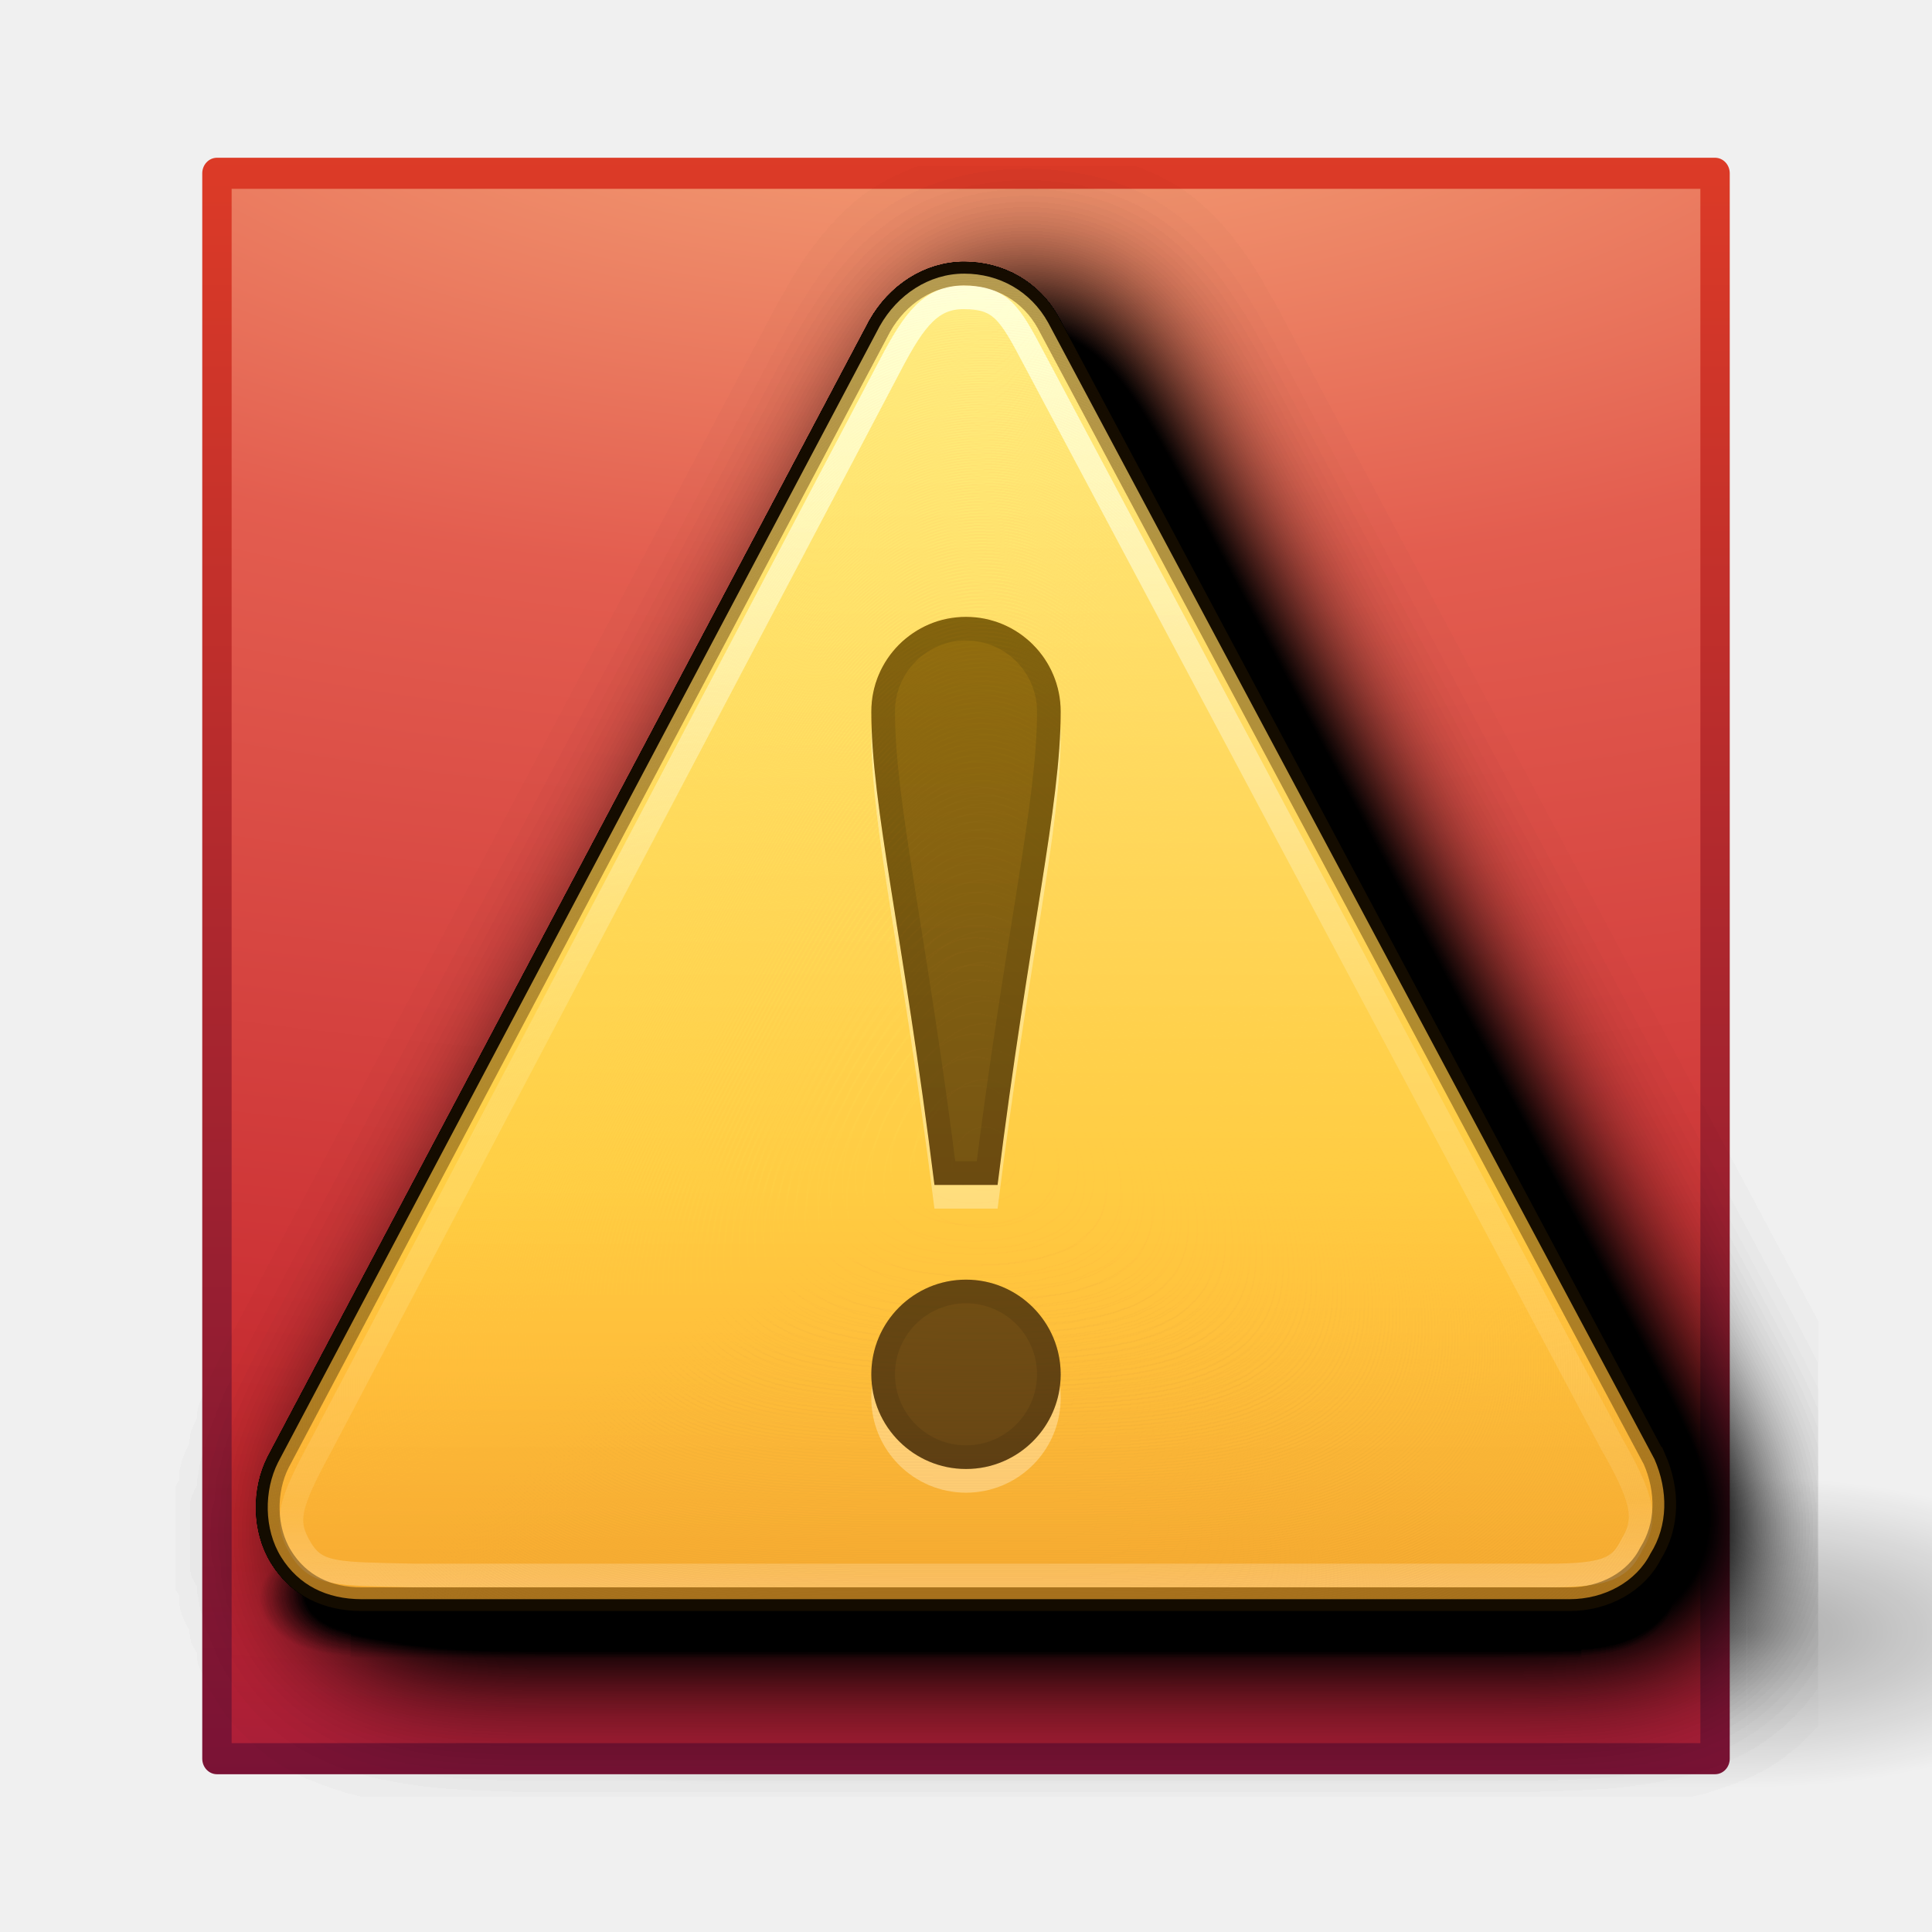
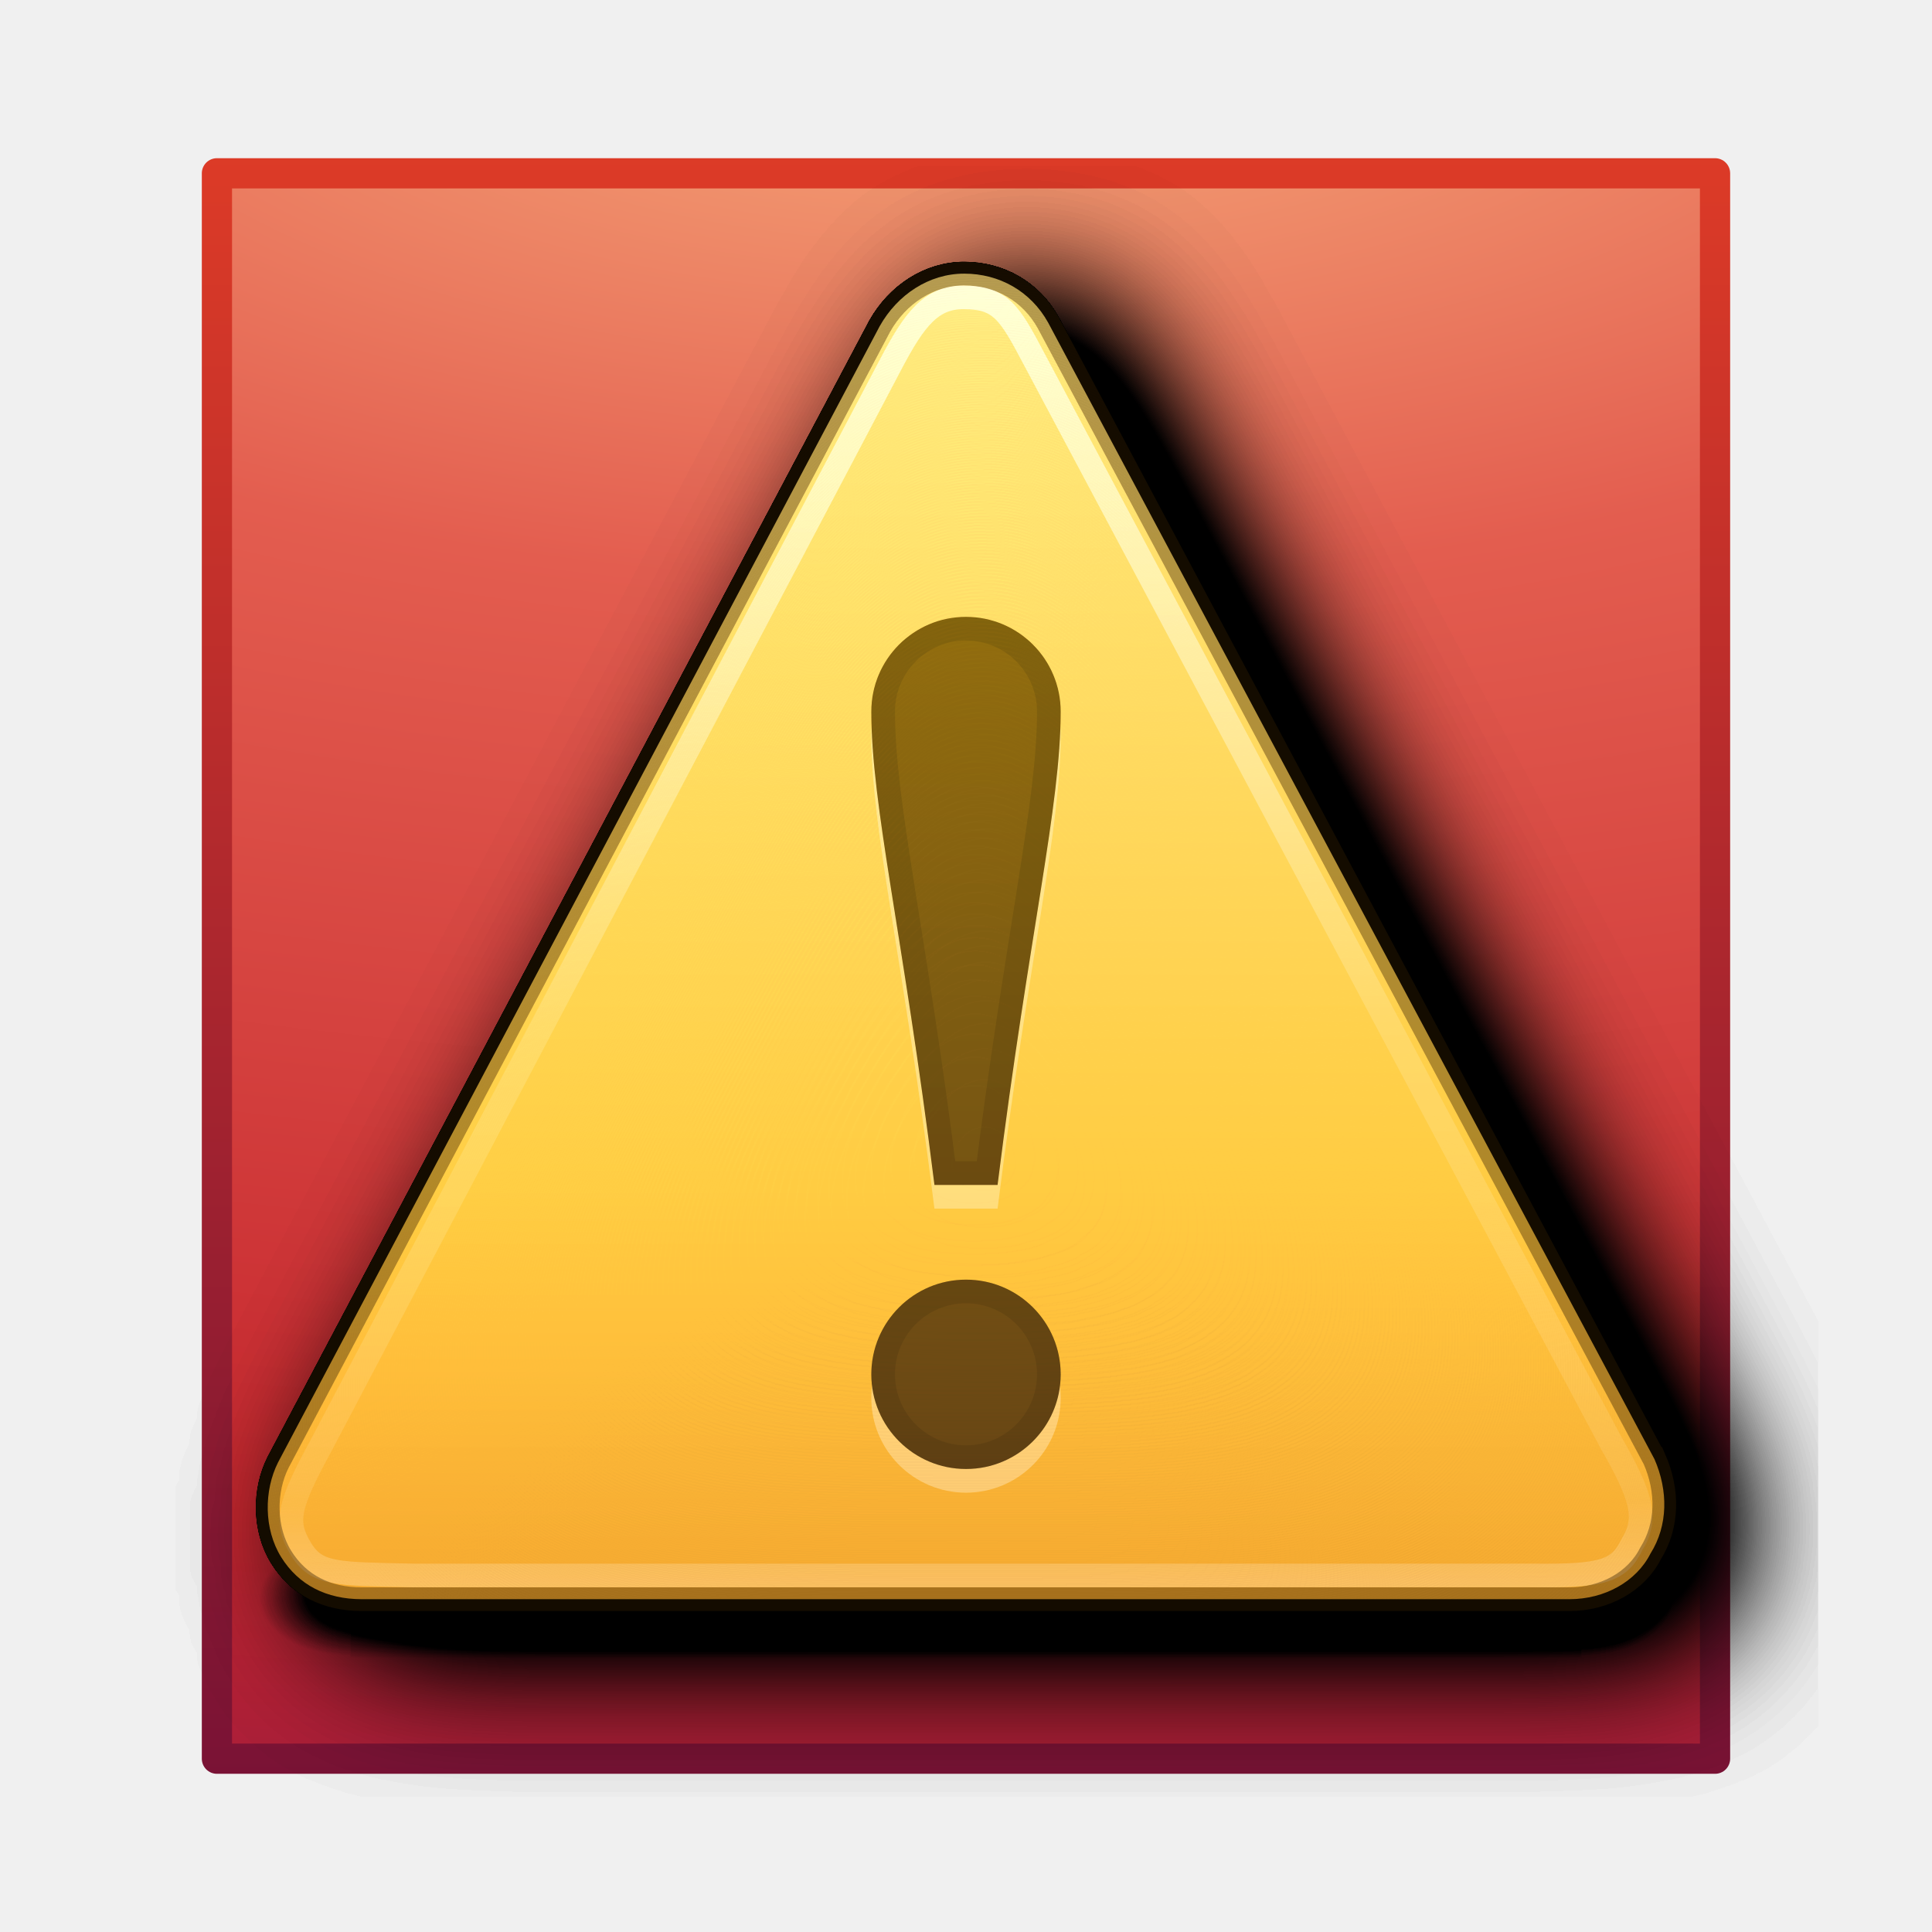
<svg xmlns="http://www.w3.org/2000/svg" xmlns:xlink="http://www.w3.org/1999/xlink" id="svg3682" height="64" width="64" version="1.1">
  <defs id="defs3684">
    <linearGradient id="linearGradient2847" y2="41.689" gradientUnits="userSpaceOnUse" x2="-35.217" gradientTransform="matrix(1.2325,0,0,1.2519,287.8289,-23.59251)" y1="1.476" x1="-35.217">
      <stop id="stop2784" style="stop-color:#fff" offset="0" />
      <stop id="stop2786" style="stop-color:#fff;stop-opacity:0" offset="1" />
    </linearGradient>
-     <radialGradient id="radialGradient3630" gradientUnits="userSpaceOnUse" cy="5" cx="21.979" gradientTransform="matrix(0,3.8797,-9.3033,0,68.98718,-97.07219)" r="20">
+     <radialGradient id="radialGradient3630" gradientUnits="userSpaceOnUse" cy="5" cx="21.979" gradientTransform="matrix(0,3.99517,-9.052851,0,77.26396,-89.3148)" r="20">
      <stop id="stop3244" style="stop-color:#f8b17e" offset="0" />
      <stop id="stop3246" style="stop-color:#e35d4f" offset=".262" />
      <stop id="stop3248" style="stop-color:#c6262e" offset=".661" />
      <stop id="stop3250" style="stop-color:#690b54" offset="1" />
    </radialGradient>
-     <linearGradient id="linearGradient2852" y2="-0.203" gradientUnits="userSpaceOnUse" x2="-33.651" gradientTransform="matrix(1.1928,0,0,1.2115,53.35618,-5.425893)" y1="43.42" x1="-33.651">
+     <linearGradient id="linearGradient2852" y2="-0.203" gradientUnits="userSpaceOnUse" x2="-33.651" gradientTransform="matrix(1.160689,0,0,1.247558,62.05376,5.059143)" y1="43.42" x1="-33.651">
      <stop id="stop2492" style="stop-color:#791235" offset="0" />
      <stop id="stop2494" style="stop-color:#dd3b27" offset="1" />
    </linearGradient>
    <radialGradient id="radialGradient3280" xlink:href="#linearGradient2781" gradientUnits="userSpaceOnUse" cy="44" cx="1" gradientTransform="matrix(2,0,0,0.8,-13,-79.2)" r="5" />
    <linearGradient id="linearGradient2781">
      <stop id="stop2783" offset="0" />
      <stop id="stop2785" style="stop-opacity:0" offset="1" />
    </linearGradient>
    <radialGradient id="radialGradient3282" xlink:href="#linearGradient2781" gradientUnits="userSpaceOnUse" cy="44" cx="1" gradientTransform="matrix(2,0,0,0.8,36,8.8)" r="5" />
    <linearGradient id="linearGradient3680" y2="40" gradientUnits="userSpaceOnUse" y1="48.001" x2="21.875" x1="21.875">
      <stop id="stop2806" style="stop-opacity:0" offset="0" />
      <stop id="stop2812" offset=".5" />
      <stop id="stop2808" style="stop-opacity:0" offset="1" />
    </linearGradient>
    <linearGradient id="linearGradient3856-1-6-5">
      <stop offset="0" style="stop-color:#634215;stop-opacity:1" id="stop3858-0-6-4" />
      <stop offset="1" style="stop-color:#93700d;stop-opacity:1" id="stop3860-2-8-2" />
    </linearGradient>
    <linearGradient gradientTransform="matrix(1.407147,0,-0.00612526,1.464208,-8.86438,-25.13171)" gradientUnits="userSpaceOnUse" xlink:href="#linearGradient3117" id="linearGradient3101" y2="57.567" x2="29.291" y1="19.788" x1="29.127" />
    <linearGradient id="linearGradient3117">
      <stop offset="0" style="stop-color:#ffffff;stop-opacity:1" id="stop3119" />
      <stop offset="0.569" style="stop-color:#ffffff;stop-opacity:0.235" id="stop3121" />
      <stop offset="0.933" style="stop-color:#ffffff;stop-opacity:0.157" id="stop3123" />
      <stop offset="1" style="stop-color:#ffffff;stop-opacity:0.392" id="stop3125" />
    </linearGradient>
    <linearGradient gradientTransform="matrix(1.311165,0,0,1.302389,0.53203,1.4798)" gradientUnits="userSpaceOnUse" xlink:href="#linearGradient3846" id="linearGradient3104" y2="54.67" x2="24" y1="-14.604" x1="24" />
    <linearGradient id="linearGradient3846">
      <stop offset="0" style="stop-color:#fff3cb;stop-opacity:1" id="stop3848" />
      <stop offset="0.262" style="stop-color:#fdde76;stop-opacity:1" id="stop3850" />
      <stop offset="0.661" style="stop-color:#f9c440;stop-opacity:1" id="stop3852" />
      <stop offset="1" style="stop-color:#e48b20;stop-opacity:1" id="stop3854" />
    </linearGradient>
    <radialGradient gradientTransform="matrix(0.03212956,0,0,0.02058823,38.63678,49.45143)" gradientUnits="userSpaceOnUse" xlink:href="#linearGradient2781" id="radialGradient3109" fy="486.648" fx="605.714" r="117.143" cy="486.648" cx="605.714" />
    <radialGradient gradientTransform="matrix(-0.03212956,0,0,0.02058823,25.36322,49.45143)" gradientUnits="userSpaceOnUse" xlink:href="#linearGradient2781" id="radialGradient3112" fy="486.648" fx="605.714" r="117.143" cy="486.648" cx="605.714" />
    <linearGradient id="linearGradient5048">
      <stop offset="0" style="stop-color:#000000;stop-opacity:0" id="stop5050" />
      <stop offset="0.5" style="stop-color:#000000;stop-opacity:1" id="stop5056" />
      <stop offset="1" style="stop-color:#000000;stop-opacity:0" id="stop5052" />
    </linearGradient>
    <linearGradient gradientTransform="matrix(0.1076923,0,0,0.02058823,-6.92308,49.45143)" gradientUnits="userSpaceOnUse" xlink:href="#linearGradient5048" id="linearGradient4055" y2="609.505" x2="302.857" y1="366.648" x1="302.857" />
    <linearGradient gradientUnits="userSpaceOnUse" y2="5.486" x2="16" y1="28" x1="16" id="linearGradient4236" xlink:href="#linearGradient3856-1-6-5" gradientTransform="scale(2,2)" />
    <clipPath id="clipPath4207" clipPathUnits="userSpaceOnUse">
      <path style="opacity:1;fill:url(#linearGradient4236);fill-opacity:1;stroke:none;stroke-width:1;stroke-linejoin:round;stroke-miterlimit:4;stroke-dasharray:none;stroke-opacity:0.498" d="m 32,18 c -2.209,0 -4,1.791 -4,4 0,4 1.333,9.333 2.667,20 l 2.667,0 C 34.667,31.333 36,26 36,22 36,19.791 34.209,18 32,18 Z m 0,28 c -2.209,0 -4,1.791 -4,4 0,2.209 1.791,4 4,4 2.209,0 4,-1.791 4,-4 0,-2.209 -1.791,-4 -4,-4 z" id="path4209" />
    </clipPath>
    <linearGradient xlink:href="#linearGradient3856-1-6-5" id="linearGradient5557" gradientUnits="userSpaceOnUse" gradientTransform="scale(2,2)" x1="16" y1="28" x2="16" y2="5.486" />
    <filter style="color-interpolation-filters:sRGB" id="filter5729">
      <feFlood flood-opacity="0.498" flood-color="rgb(0,0,0)" result="flood" id="feFlood5731" />
      <feComposite in="flood" in2="SourceGraphic" operator="in" result="composite1" id="feComposite5733" />
      <feGaussianBlur in="composite1" stdDeviation="3" result="blur" id="feGaussianBlur5735" />
      <feOffset dx="2.6" dy="1.316" result="offset" id="feOffset5737" />
      <feComposite in="SourceGraphic" in2="offset" operator="over" result="fbSourceGraphic" id="feComposite5739" />
      <feColorMatrix result="fbSourceGraphicAlpha" in="fbSourceGraphic" values="0 0 0 -1 0 0 0 0 -1 0 0 0 0 -1 0 0 0 0 1 0" id="feColorMatrix6137" />
      <feGaussianBlur id="feGaussianBlur6139" in="fbSourceGraphic" stdDeviation="10" result="blur" />
      <feDiffuseLighting id="feDiffuseLighting6141" diffuseConstant="1" surfaceScale="10" lighting-color="#ffffff" result="diffuse">
        <feDistantLight id="feDistantLight6143" elevation="172" azimuth="72" />
      </feDiffuseLighting>
      <feComposite id="feComposite6145" in2="diffuse" in="diffuse" operator="arithmetic" k1="1" result="composite1" k2="0" k3="0" k4="0" />
      <feComposite id="feComposite6147" in2="fbSourceGraphic" in="composite1" k1="1" operator="arithmetic" k3="1" result="fbSourceGraphic" k2="0" k4="0" />
      <feColorMatrix result="fbSourceGraphicAlpha" in="fbSourceGraphic" values="0 0 0 -1 0 0 0 0 -1 0 0 0 0 -1 0 0 0 0 1 0" id="feColorMatrix6149" />
      <feGaussianBlur id="feGaussianBlur6151" in="fbSourceGraphic" stdDeviation="10" result="blur" />
      <feDiffuseLighting id="feDiffuseLighting6153" diffuseConstant="1" surfaceScale="10" lighting-color="#ffffff" result="diffuse">
        <feDistantLight id="feDistantLight6155" elevation="172" azimuth="72" />
      </feDiffuseLighting>
      <feComposite id="feComposite6157" in2="diffuse" in="diffuse" operator="arithmetic" k1="1" result="composite1" k2="0" k3="0" k4="0" />
      <feComposite id="feComposite6159" in2="fbSourceGraphic" in="composite1" k1="1" operator="arithmetic" k3="1" result="composite2" k2="0" k4="0" />
    </filter>
  </defs>
-   <g id="layer1" transform="matrix(0.9730795,0,0,1.029763,10.13395,10.64653)">
-     <g id="g2822" style="opacity:0.3" transform="matrix(1.2766,0,0,1.25,0.55413,-12.831)">
-       <rect id="rect1892" style="fill:url(#radialGradient3280)" transform="scale(-1,-1)" height="8" width="10" y="-48" x="-11" />
-       <rect id="rect2789" style="fill:url(#radialGradient3282)" height="8" width="10" y="40" x="38" />
-       <rect id="rect2793" style="fill:url(#linearGradient3680)" height="8" width="27" y="40" x="11" />
+   <rect x="7.186" y="5.741" width="49.627" height="52.518" style="fill:url(#radialGradient3630);stroke:url(#linearGradient2852);stroke-width:1.001;stroke-linejoin:round" id="rect3376" />
+   <g id="g130" transform="scale(0.5,0.5)">
+     <g style="filter:url(#filter5729)" transform="matrix(1.56823,0,0,1.56823,13.81664,12.64045)" id="g5544">
+       <rect style="display:inline;overflow:visible;visibility:visible;opacity:0.3;fill:url(#linearGradient4055);fill-opacity:1;fill-rule:nonzero;stroke:none;stroke-width:1;marker:none" id="rect2879" y="57" x="6" height="5" width="52" />
+       <path style="display:inline;overflow:visible;visibility:visible;opacity:0.3;fill:url(#radialGradient3112);fill-opacity:1;fill-rule:nonzero;stroke:none;stroke-width:1;marker:none" id="path2881" d="m 6,57 c 0,0 0,5 0,5 -1.655,0.01 -4,-1.12 -4,-2.5 0,-1.38 1.846,-2.499 4,-2.499 z" />
+       <path style="display:inline;overflow:visible;visibility:visible;opacity:0.3;fill:url(#radialGradient3109);fill-opacity:1;fill-rule:nonzero;stroke:none;stroke-width:1;marker:none" id="path2883" d="m 58,57 c 0,0 0,5 0,5 1.655,0.01 4,-1.12 4,-2.5 0,-1.38 -1.846,-2.499 -4,-2.499 z" />
+       <path style="fill:url(#linearGradient3104);fill-opacity:1;fill-rule:nonzero;stroke:none" id="path11155" d="m 61.08,53.574 -25.607,-48 C 34.737,4.241 33.405,3.5 31.922,3.5 c -1.483,0 -2.822,0.889 -3.569,2.222 l -25.417,48 c -0.598,1.185 -0.605,2.815 0.132,4 0.737,1.185 1.921,1.778 3.404,1.778 l 51.024,0 c 1.483,0 2.821,-0.741 3.42,-1.926 0.747,-1.185 0.753,-2.667 0.165,-4 z" />
+       <path style="opacity:0.6;fill:none;stroke:url(#linearGradient3101);stroke-width:1;stroke-miterlimit:4;stroke-dasharray:none;stroke-opacity:1" id="path11159" d="M 59.23,52.849 34.876,7.103 c -1.037,-1.971 -1.409,-2.603 -2.985,-2.603 -1.356,0 -2.065,0.921 -3.045,2.781 L 4.763,52.99 c -1.398,2.566 -1.548,3.235 -0.875,4.365 0.673,1.13 1.537,1.068 4.731,1.142 l 47.335,0 c 2.973,0.037 3.643,-0.19 4.19,-1.32 0.683,-1.13 0.392,-2.026 -0.912,-4.328 z" />
+       <path style="color:#000000;display:inline;overflow:visible;visibility:visible;opacity:0.4;fill:none;stroke:#311d00;stroke-width:1;stroke-linecap:butt;stroke-linejoin:miter;stroke-miterlimit:4;stroke-dasharray:none;stroke-dashoffset:0;stroke-opacity:1;marker:none;enable-background:accumulate" id="path11155-59" d="M 61.08,53.574 35.473,5.574 c -0.736,-1.333 -2.068,-2.074 -3.551,-2.074 -1.483,0 -2.822,0.889 -3.569,2.222 L 2.936,53.722 c -0.598,1.185 -0.605,2.815 0.132,4 0.737,1.185 1.921,1.778 3.404,1.778 l 51.024,0 c 1.483,0 2.821,-0.741 3.42,-1.926 0.747,-1.185 0.753,-2.667 0.165,-4 z" />
+       <path id="path4199" d="m 32,19 c -2.209,0 -4,1.791 -4,4 0,4 1.333,9.333 2.667,20 l 2.667,0 C 34.667,32.333 36,27 36,23 36,20.791 34.209,19 32,19 Z m 0,28 c -2.209,0 -4,1.791 -4,4 0,2.209 1.791,4 4,4 2.209,0 4,-1.791 4,-4 0,-2.209 -1.791,-4 -4,-4 z" style="opacity:0.3;fill:#ffffff;fill-opacity:1;stroke:none;stroke-width:1;stroke-linejoin:round;stroke-miterlimit:4;stroke-dasharray:none;stroke-opacity:0.498" />
+       <path style="opacity:1;fill:url(#linearGradient5557);fill-opacity:1;stroke:none;stroke-width:1;stroke-linejoin:round;stroke-miterlimit:4;stroke-dasharray:none;stroke-opacity:0.498" d="m 32,18 c -2.209,0 -4,1.791 -4,4 0,4 1.333,9.333 2.667,20 l 2.667,0 C 34.667,31.333 36,26 36,22 36,19.791 34.209,18 32,18 Z m 0,28 c -2.209,0 -4,1.791 -4,4 0,2.209 1.791,4 4,4 2.209,0 4,-1.791 4,-4 0,-2.209 -1.791,-4 -4,-4 z" id="path4159-3" />
+       <path id="path4203" d="m 32,18 c -2.209,0 -4,1.791 -4,4 0,4 1.333,9.333 2.667,20 l 2.667,0 C 34.667,31.333 36,26 36,22 36,19.791 34.209,18 32,18 Z m 0,28 c -2.209,0 -4,1.791 -4,4 0,2.209 1.791,4 4,4 2.209,0 4,-1.791 4,-4 0,-2.209 -1.791,-4 -4,-4 z" style="opacity:0.1;fill:none;fill-opacity:1;stroke:#000000;stroke-width:2;stroke-linejoin:round;stroke-miterlimit:4;stroke-dasharray:none;stroke-opacity:1" clip-path="url(#clipPath4207)" />
    </g>
-     <rect id="rect3376" style="fill:url(#radialGradient3630);stroke:url(#linearGradient2852);stroke-width:1;stroke-linejoin:round" height="51" width="51" y="-4.764" x="-3.029" />
  </g>
-   <a id="a142" transform="scale(0.5,0.5)">
-     <g id="g130">
-       <g id="g5544" transform="matrix(1.56823,0,0,1.56823,13.81664,12.64045)" style="filter:url(#filter5729)">
-         <rect width="52" height="5" x="6" y="57" id="rect2879" style="display:inline;overflow:visible;visibility:visible;opacity:0.3;fill:url(#linearGradient4055);fill-opacity:1;fill-rule:nonzero;stroke:none;stroke-width:1;marker:none" />
-         <path d="m 6,57 c 0,0 0,5 0,5 -1.655,0.01 -4,-1.12 -4,-2.5 0,-1.38 1.846,-2.499 4,-2.499 z" id="path2881" style="display:inline;overflow:visible;visibility:visible;opacity:0.3;fill:url(#radialGradient3112);fill-opacity:1;fill-rule:nonzero;stroke:none;stroke-width:1;marker:none" />
-         <path d="m 58,57 c 0,0 0,5 0,5 1.655,0.01 4,-1.12 4,-2.5 0,-1.38 -1.846,-2.499 -4,-2.499 z" id="path2883" style="display:inline;overflow:visible;visibility:visible;opacity:0.3;fill:url(#radialGradient3109);fill-opacity:1;fill-rule:nonzero;stroke:none;stroke-width:1;marker:none" />
-         <path d="m 61.08,53.574 -25.607,-48 C 34.737,4.241 33.405,3.5 31.922,3.5 c -1.483,0 -2.822,0.889 -3.569,2.222 l -25.417,48 c -0.598,1.185 -0.605,2.815 0.132,4 0.737,1.185 1.921,1.778 3.404,1.778 l 51.024,0 c 1.483,0 2.821,-0.741 3.42,-1.926 0.747,-1.185 0.753,-2.667 0.165,-4 z" id="path11155" style="fill:url(#linearGradient3104);fill-opacity:1;fill-rule:nonzero;stroke:none" />
-         <path d="M 59.23,52.849 34.876,7.103 c -1.037,-1.971 -1.409,-2.603 -2.985,-2.603 -1.356,0 -2.065,0.921 -3.045,2.781 L 4.763,52.99 c -1.398,2.566 -1.548,3.235 -0.875,4.365 0.673,1.13 1.537,1.068 4.731,1.142 l 47.335,0 c 2.973,0.037 3.643,-0.19 4.19,-1.32 0.683,-1.13 0.392,-2.026 -0.912,-4.328 z" id="path11159" style="opacity:0.6;fill:none;stroke:url(#linearGradient3101);stroke-width:1;stroke-miterlimit:4;stroke-dasharray:none;stroke-opacity:1" />
-         <path d="M 61.08,53.574 35.473,5.574 c -0.736,-1.333 -2.068,-2.074 -3.551,-2.074 -1.483,0 -2.822,0.889 -3.569,2.222 L 2.936,53.722 c -0.598,1.185 -0.605,2.815 0.132,4 0.737,1.185 1.921,1.778 3.404,1.778 l 51.024,0 c 1.483,0 2.821,-0.741 3.42,-1.926 0.747,-1.185 0.753,-2.667 0.165,-4 z" id="path11155-59" style="color:#000000;display:inline;overflow:visible;visibility:visible;opacity:0.4;fill:none;stroke:#311d00;stroke-width:1;stroke-linecap:butt;stroke-linejoin:miter;stroke-miterlimit:4;stroke-dasharray:none;stroke-dashoffset:0;stroke-opacity:1;marker:none;enable-background:accumulate" />
-         <path style="opacity:0.3;fill:#ffffff;fill-opacity:1;stroke:none;stroke-width:1;stroke-linejoin:round;stroke-miterlimit:4;stroke-dasharray:none;stroke-opacity:0.498" d="m 32,19 c -2.209,0 -4,1.791 -4,4 0,4 1.333,9.333 2.667,20 l 2.667,0 C 34.667,32.333 36,27 36,23 36,20.791 34.209,19 32,19 Z m 0,28 c -2.209,0 -4,1.791 -4,4 0,2.209 1.791,4 4,4 2.209,0 4,-1.791 4,-4 0,-2.209 -1.791,-4 -4,-4 z" id="path4199" />
-         <path id="path4159-3" d="m 32,18 c -2.209,0 -4,1.791 -4,4 0,4 1.333,9.333 2.667,20 l 2.667,0 C 34.667,31.333 36,26 36,22 36,19.791 34.209,18 32,18 Z m 0,28 c -2.209,0 -4,1.791 -4,4 0,2.209 1.791,4 4,4 2.209,0 4,-1.791 4,-4 0,-2.209 -1.791,-4 -4,-4 z" style="opacity:1;fill:url(#linearGradient5557);fill-opacity:1;stroke:none;stroke-width:1;stroke-linejoin:round;stroke-miterlimit:4;stroke-dasharray:none;stroke-opacity:0.498" />
-         <path clip-path="url(#clipPath4207)" style="opacity:0.1;fill:none;fill-opacity:1;stroke:#000000;stroke-width:2;stroke-linejoin:round;stroke-miterlimit:4;stroke-dasharray:none;stroke-opacity:1" d="m 32,18 c -2.209,0 -4,1.791 -4,4 0,4 1.333,9.333 2.667,20 l 2.667,0 C 34.667,31.333 36,26 36,22 36,19.791 34.209,18 32,18 Z m 0,28 c -2.209,0 -4,1.791 -4,4 0,2.209 1.791,4 4,4 2.209,0 4,-1.791 4,-4 0,-2.209 -1.791,-4 -4,-4 z" id="path4203" />
-       </g>
-     </g>
-   </a>
</svg>
